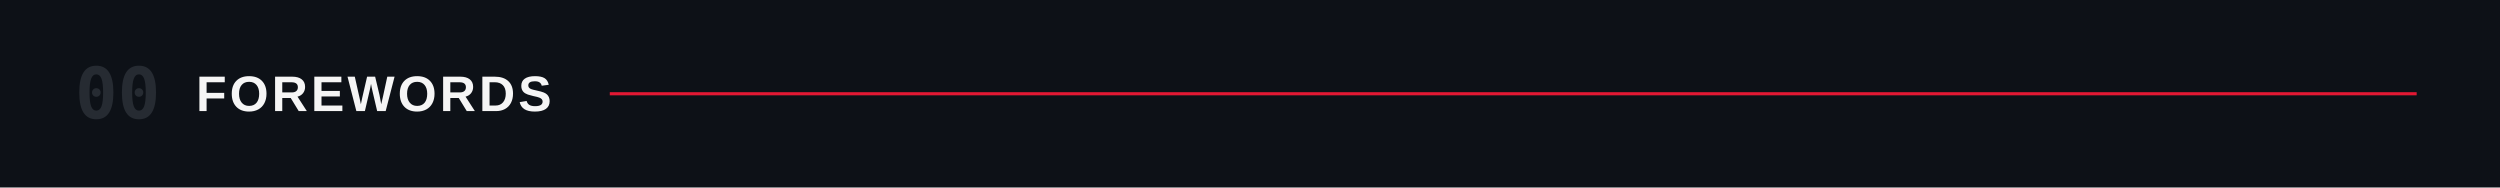
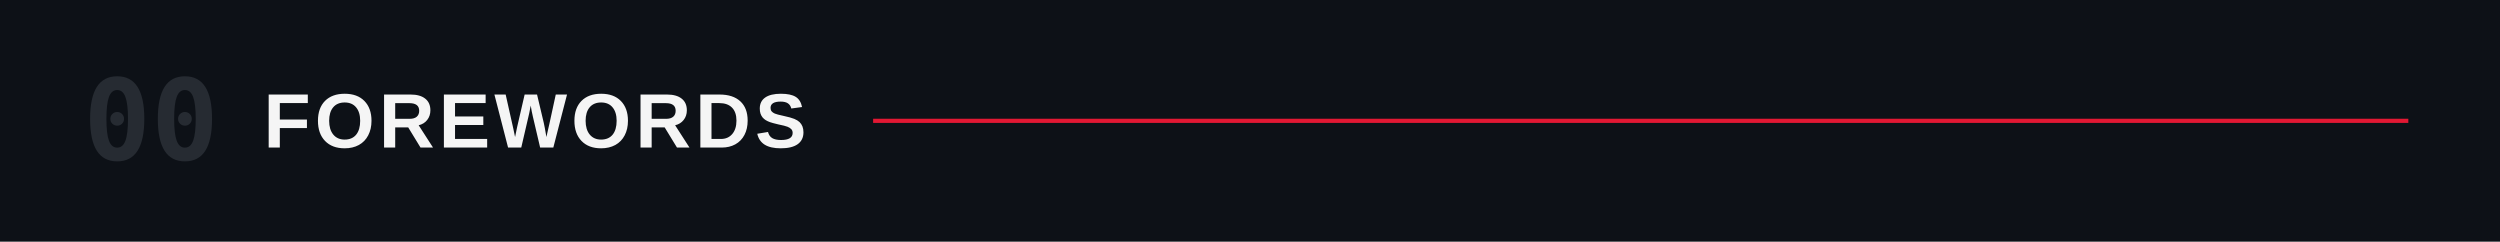
- <svg xmlns="http://www.w3.org/2000/svg" viewBox="0 0 1200 90" width="1200" height="90" role="img" aria-label="00 — Forewords">
-   <rect x="0" y="0" width="1200" height="90" fill="#0d1117" />
-   <text x="36" y="45.0" font-family="ui-monospace,'Monaspace Neon','SF Mono',Menlo,Consolas,monospace" font-size="34" font-weight="600" fill="#262b32" dominant-baseline="central">00</text>
-   <text x="94.1" y="45.0" font-family="'Helvetica Neue Condensed','Helvetica Neue',Arial,sans-serif" font-size="24" font-weight="700" letter-spacing="1.5" fill="#F5F5F5" dominant-baseline="central">FOREWORDS</text>
-   <line x1="292.7" y1="45.0" x2="1160" y2="45.0" stroke="#E21833" stroke-width="1.5" />
+ <svg xmlns="http://www.w3.org/2000/svg" viewBox="0 0 1200 116" width="1200" height="116" role="img" aria-label="00 — Forewords">
+   <rect x="0" y="0" width="1200" height="116" fill="#0d1117" />
+   <text x="40" y="58.0" font-family="ui-monospace,'Monaspace Neon','SF Mono',Menlo,Consolas,monospace" font-size="54" font-weight="600" fill="#262b32" dominant-baseline="central">00</text>
+   <text x="126.5" y="58.0" font-family="'Helvetica Neue Condensed','Helvetica Neue',Arial,sans-serif" font-size="37" font-weight="700" letter-spacing="2" fill="#F5F5F5" dominant-baseline="central">FOREWORDS</text>
+   <line x1="419.1" y1="58.0" x2="1156" y2="58.0" stroke="#E21833" stroke-width="2" />
</svg>
